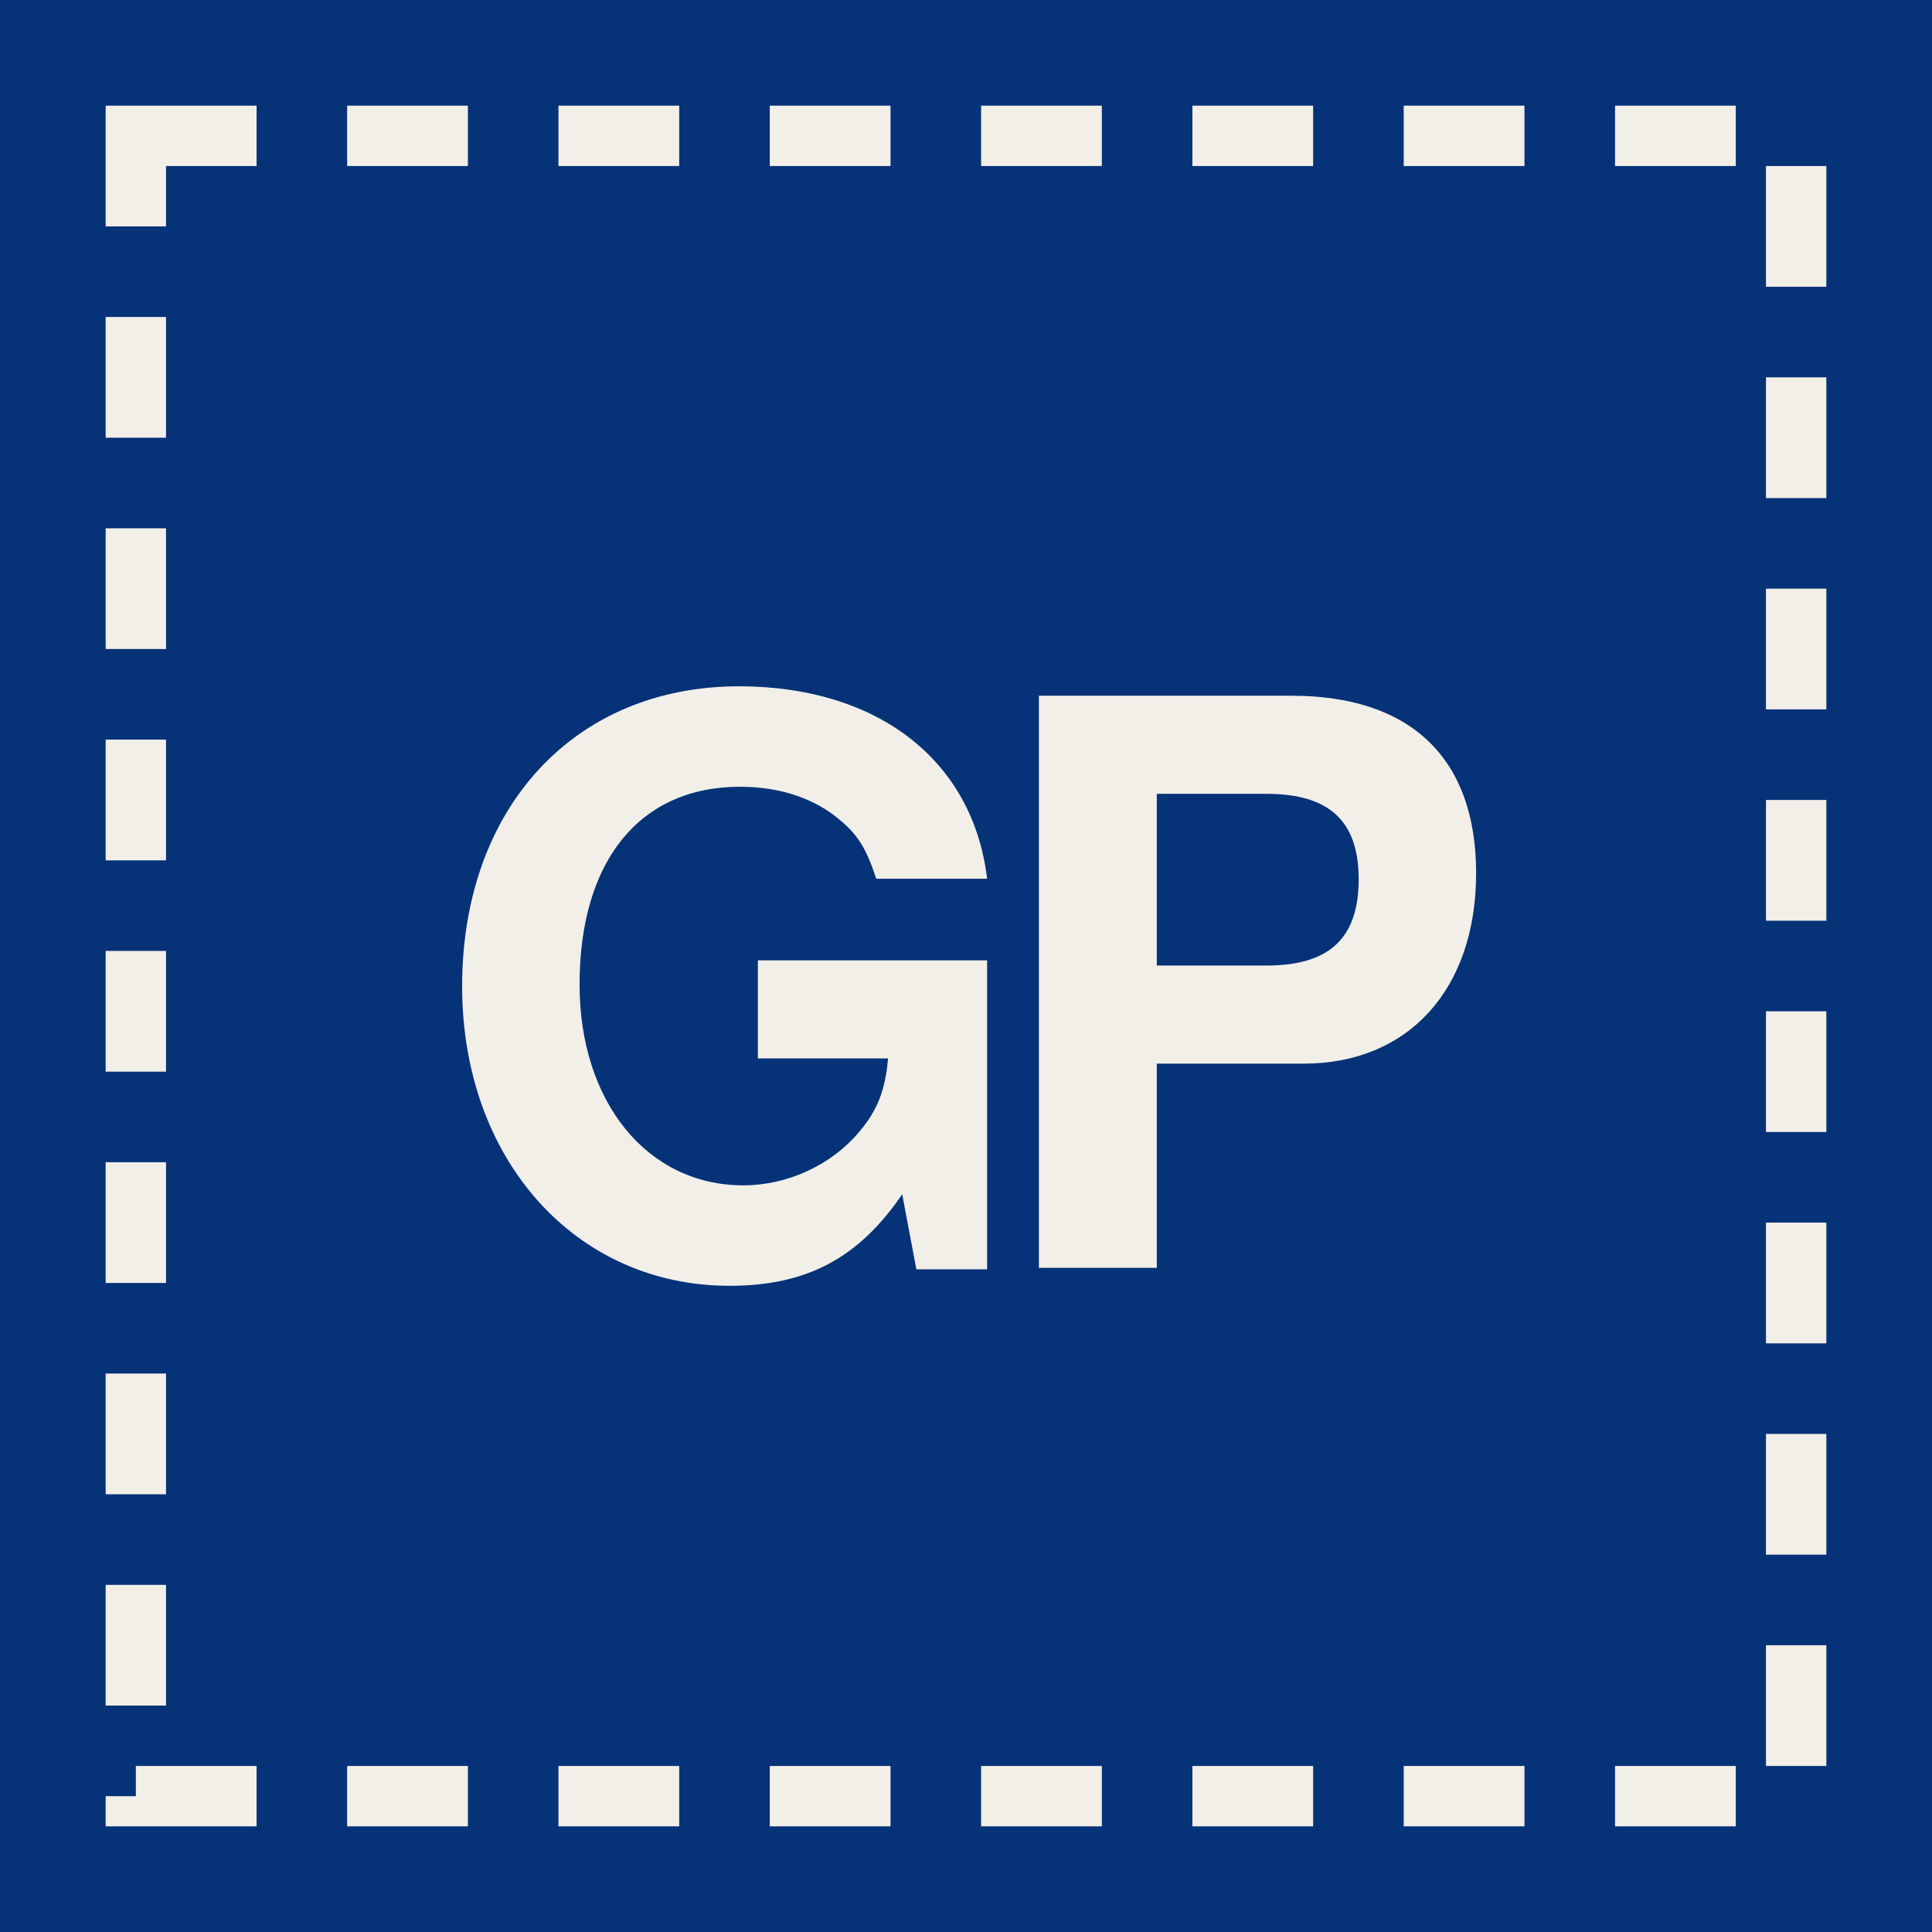
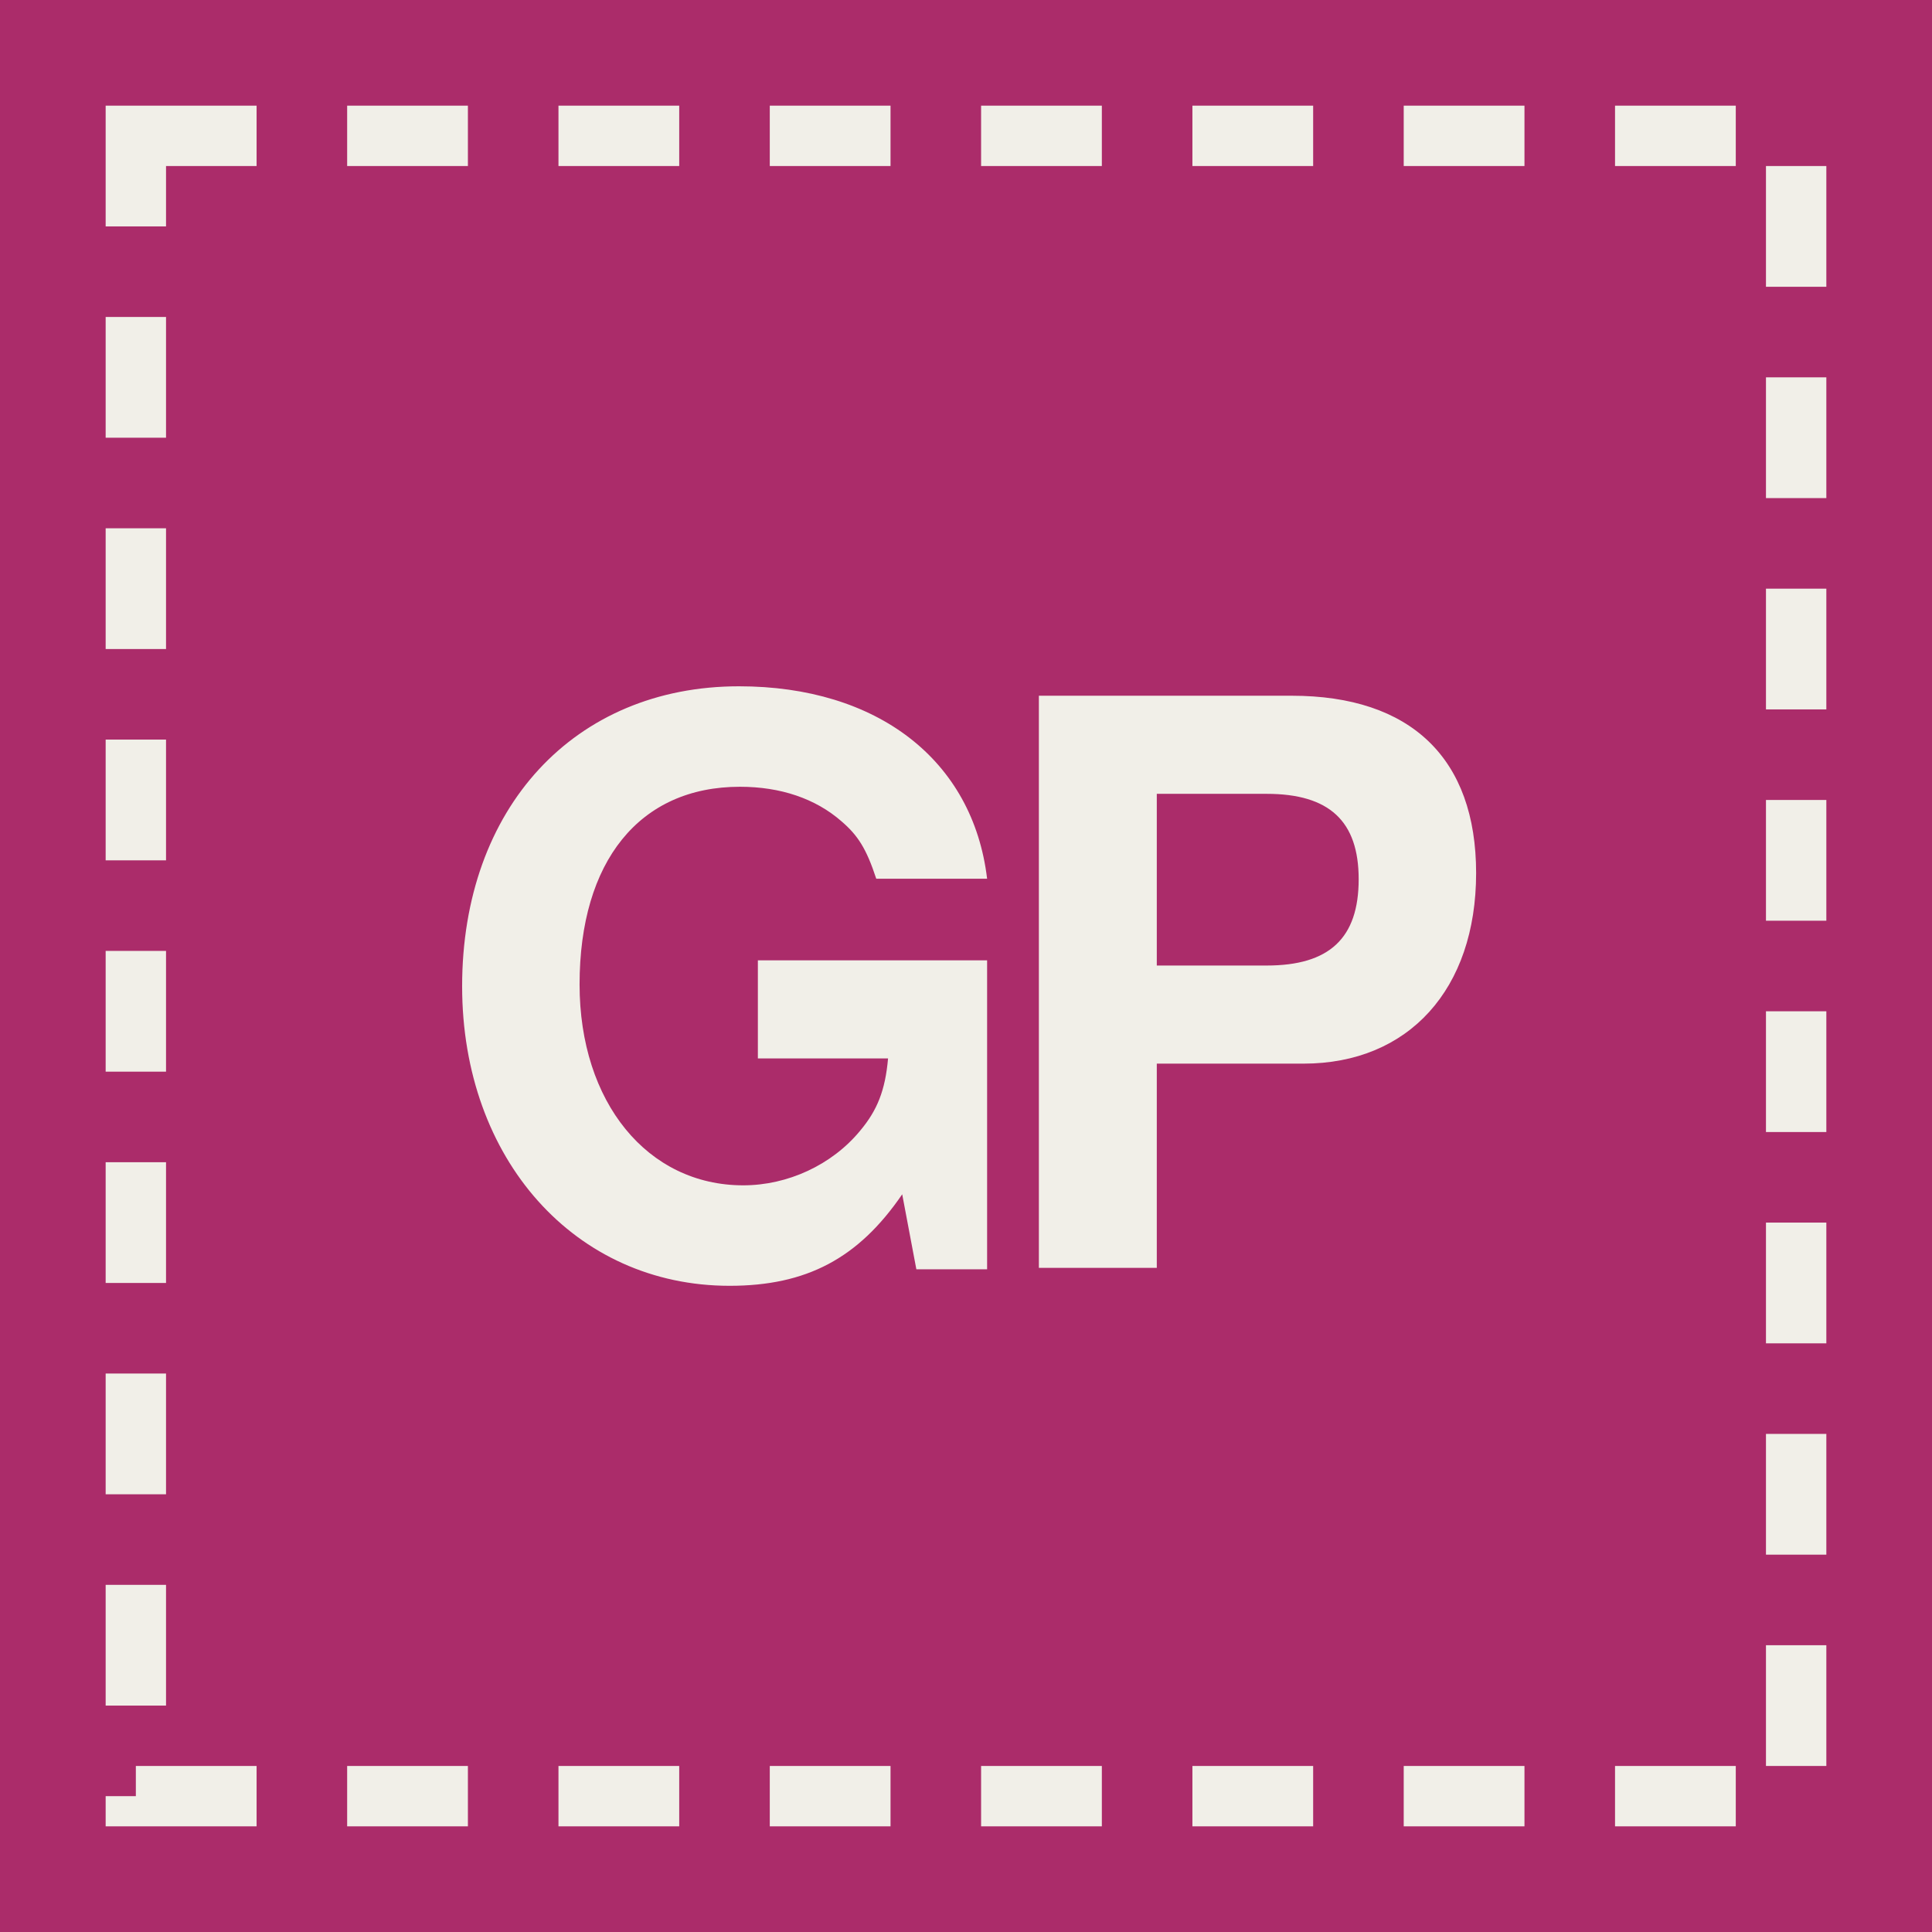
<svg xmlns="http://www.w3.org/2000/svg" viewBox="0 0 64 64">
-   <rect width="64" height="64" fill="#063278" />
+   <rect width="64" height="64" fill="#ab2c6a" />
  <rect x="4.5" y="4.5" width="55" height="55" fill="none" stroke="#f1efe8" stroke-width="2" stroke-dasharray="4 3" />
  <text x="32" y="42" text-anchor="middle" font-family="Helvetica, Arial, sans-serif" font-weight="800" font-size="26" letter-spacing="-2" fill="#f1efe8">GP</text>
</svg>
